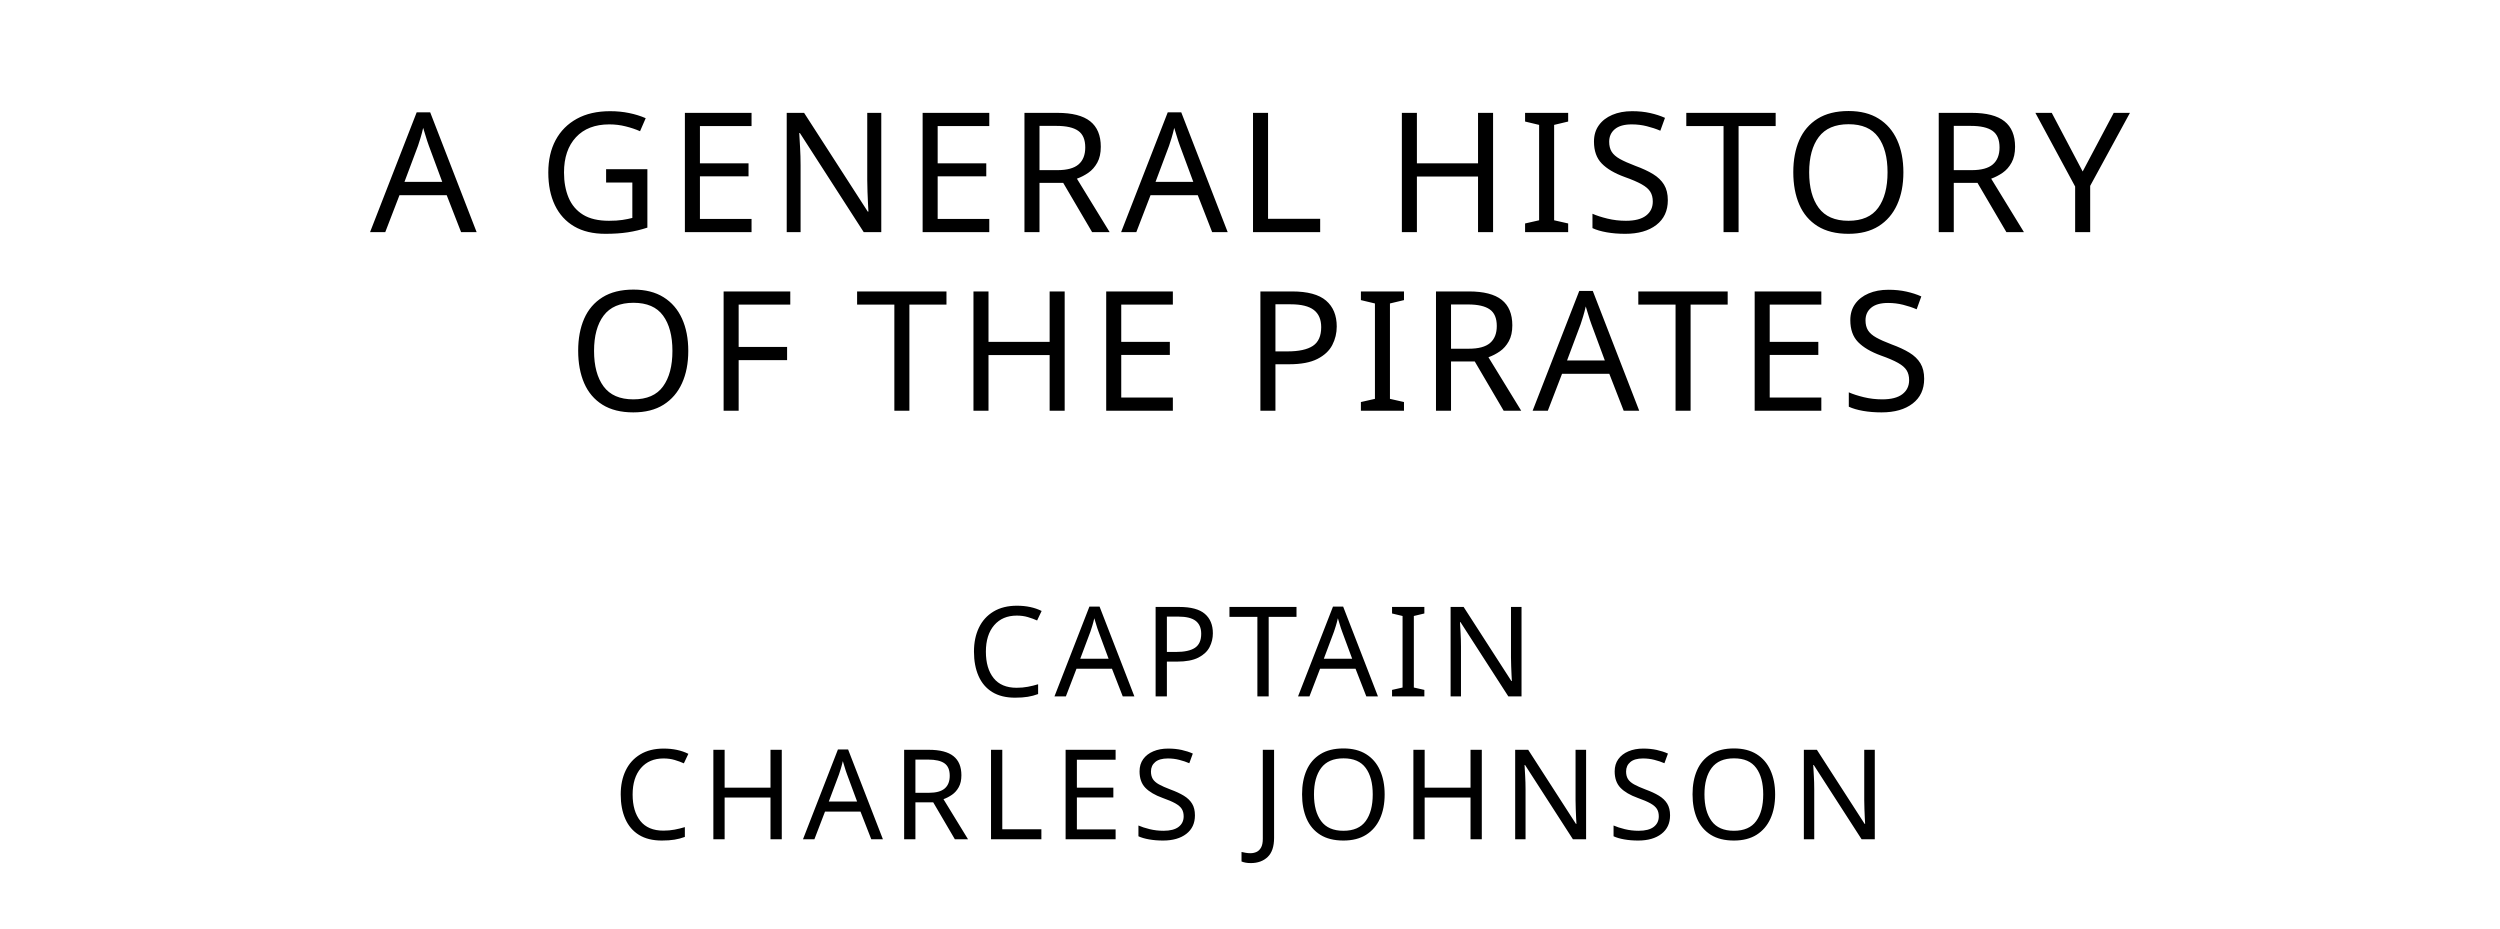
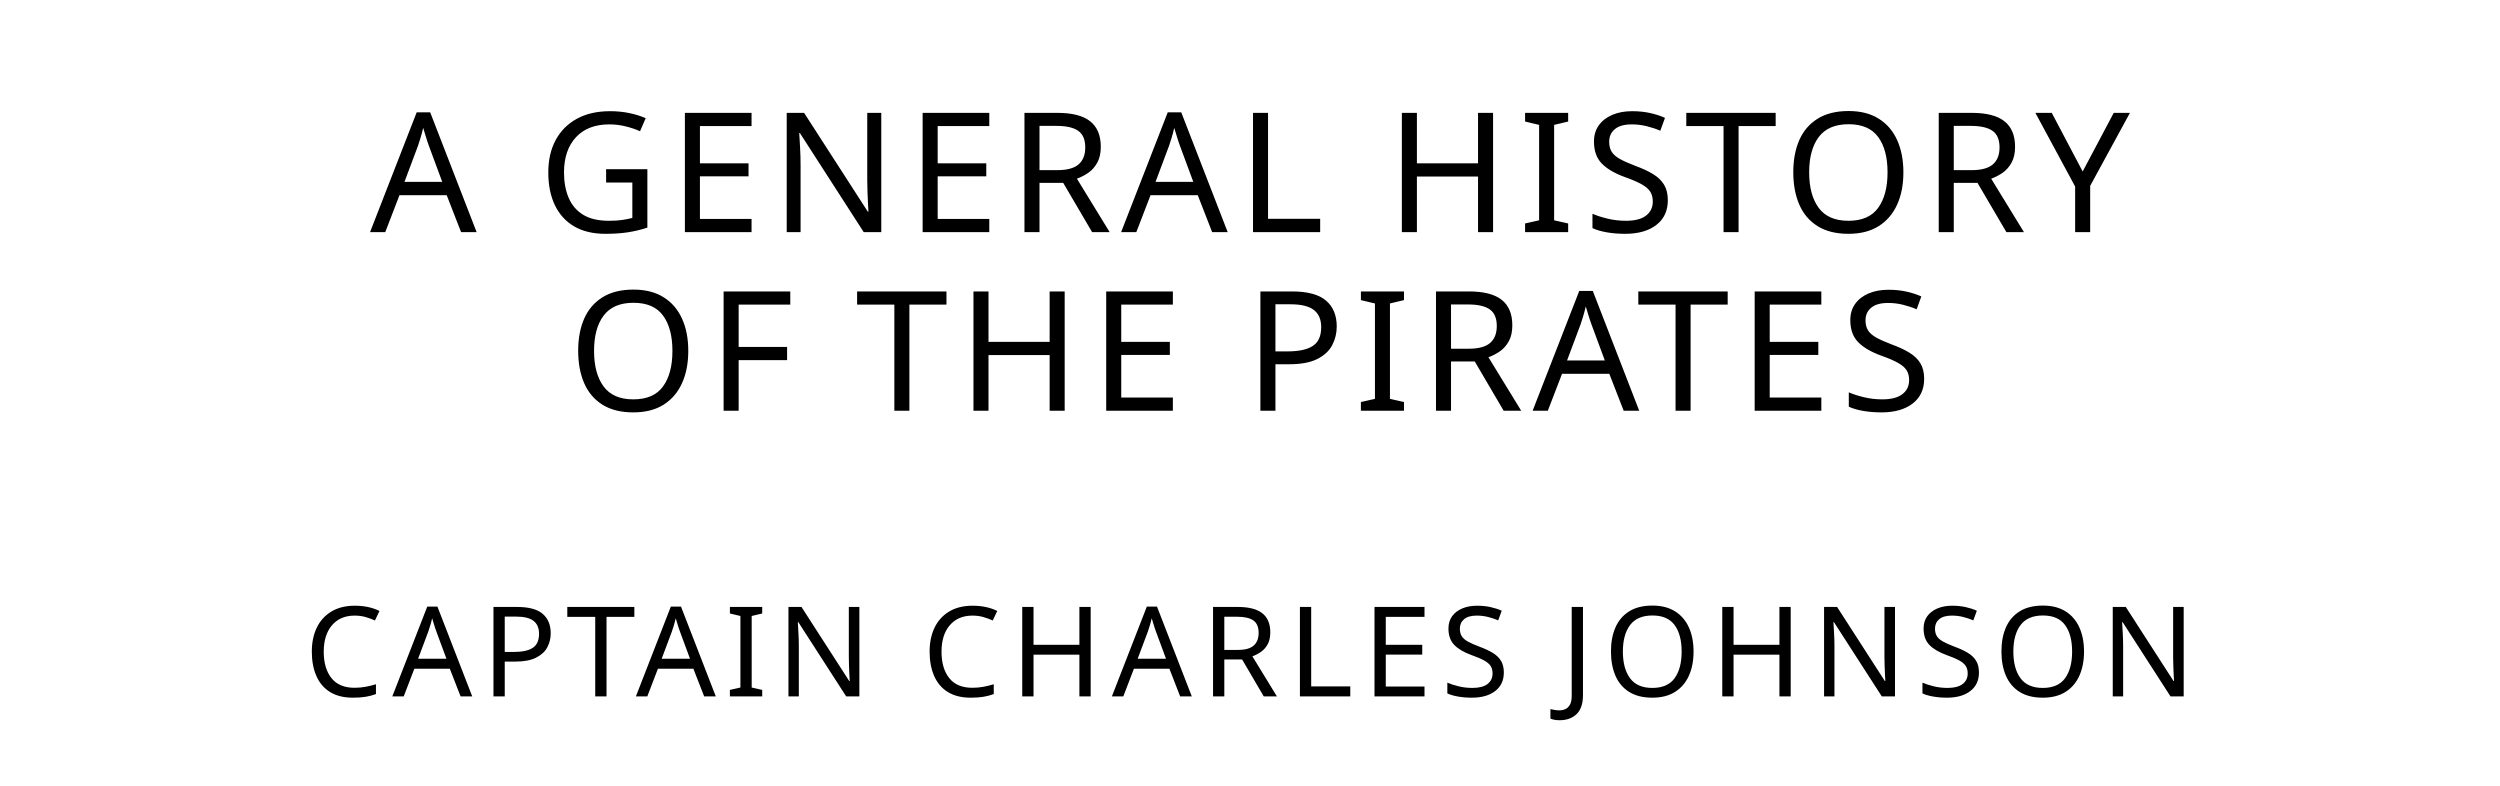
- <svg xmlns="http://www.w3.org/2000/svg" version="1.1" viewBox="0 0 1400 520">
+ <svg xmlns="http://www.w3.org/2000/svg" version="1.1" viewBox="0 0 1400 440">
  <style type="text/css">
		text{
			font-family: "League Spartan";
			letter-spacing: 5px;
			text-anchor: middle;
		}

		.title{
			font-size: 93.567px;
		}

		.author{
			font-size: 70.175px;
		}
	</style>
  <text class="title" x="700" y="130">A GENERAL HISTORY</text>
  <text class="title" x="700" y="230">OF THE PIRATES</text>
-   <text class="author" x="700" y="390">CAPTAIN</text>
-   <text class="author" x="700" y="470">CHARLES JOHNSON</text>
+   <text class="author" x="700" y="390">CAPTAIN CHARLES JOHNSON</text>
</svg>
